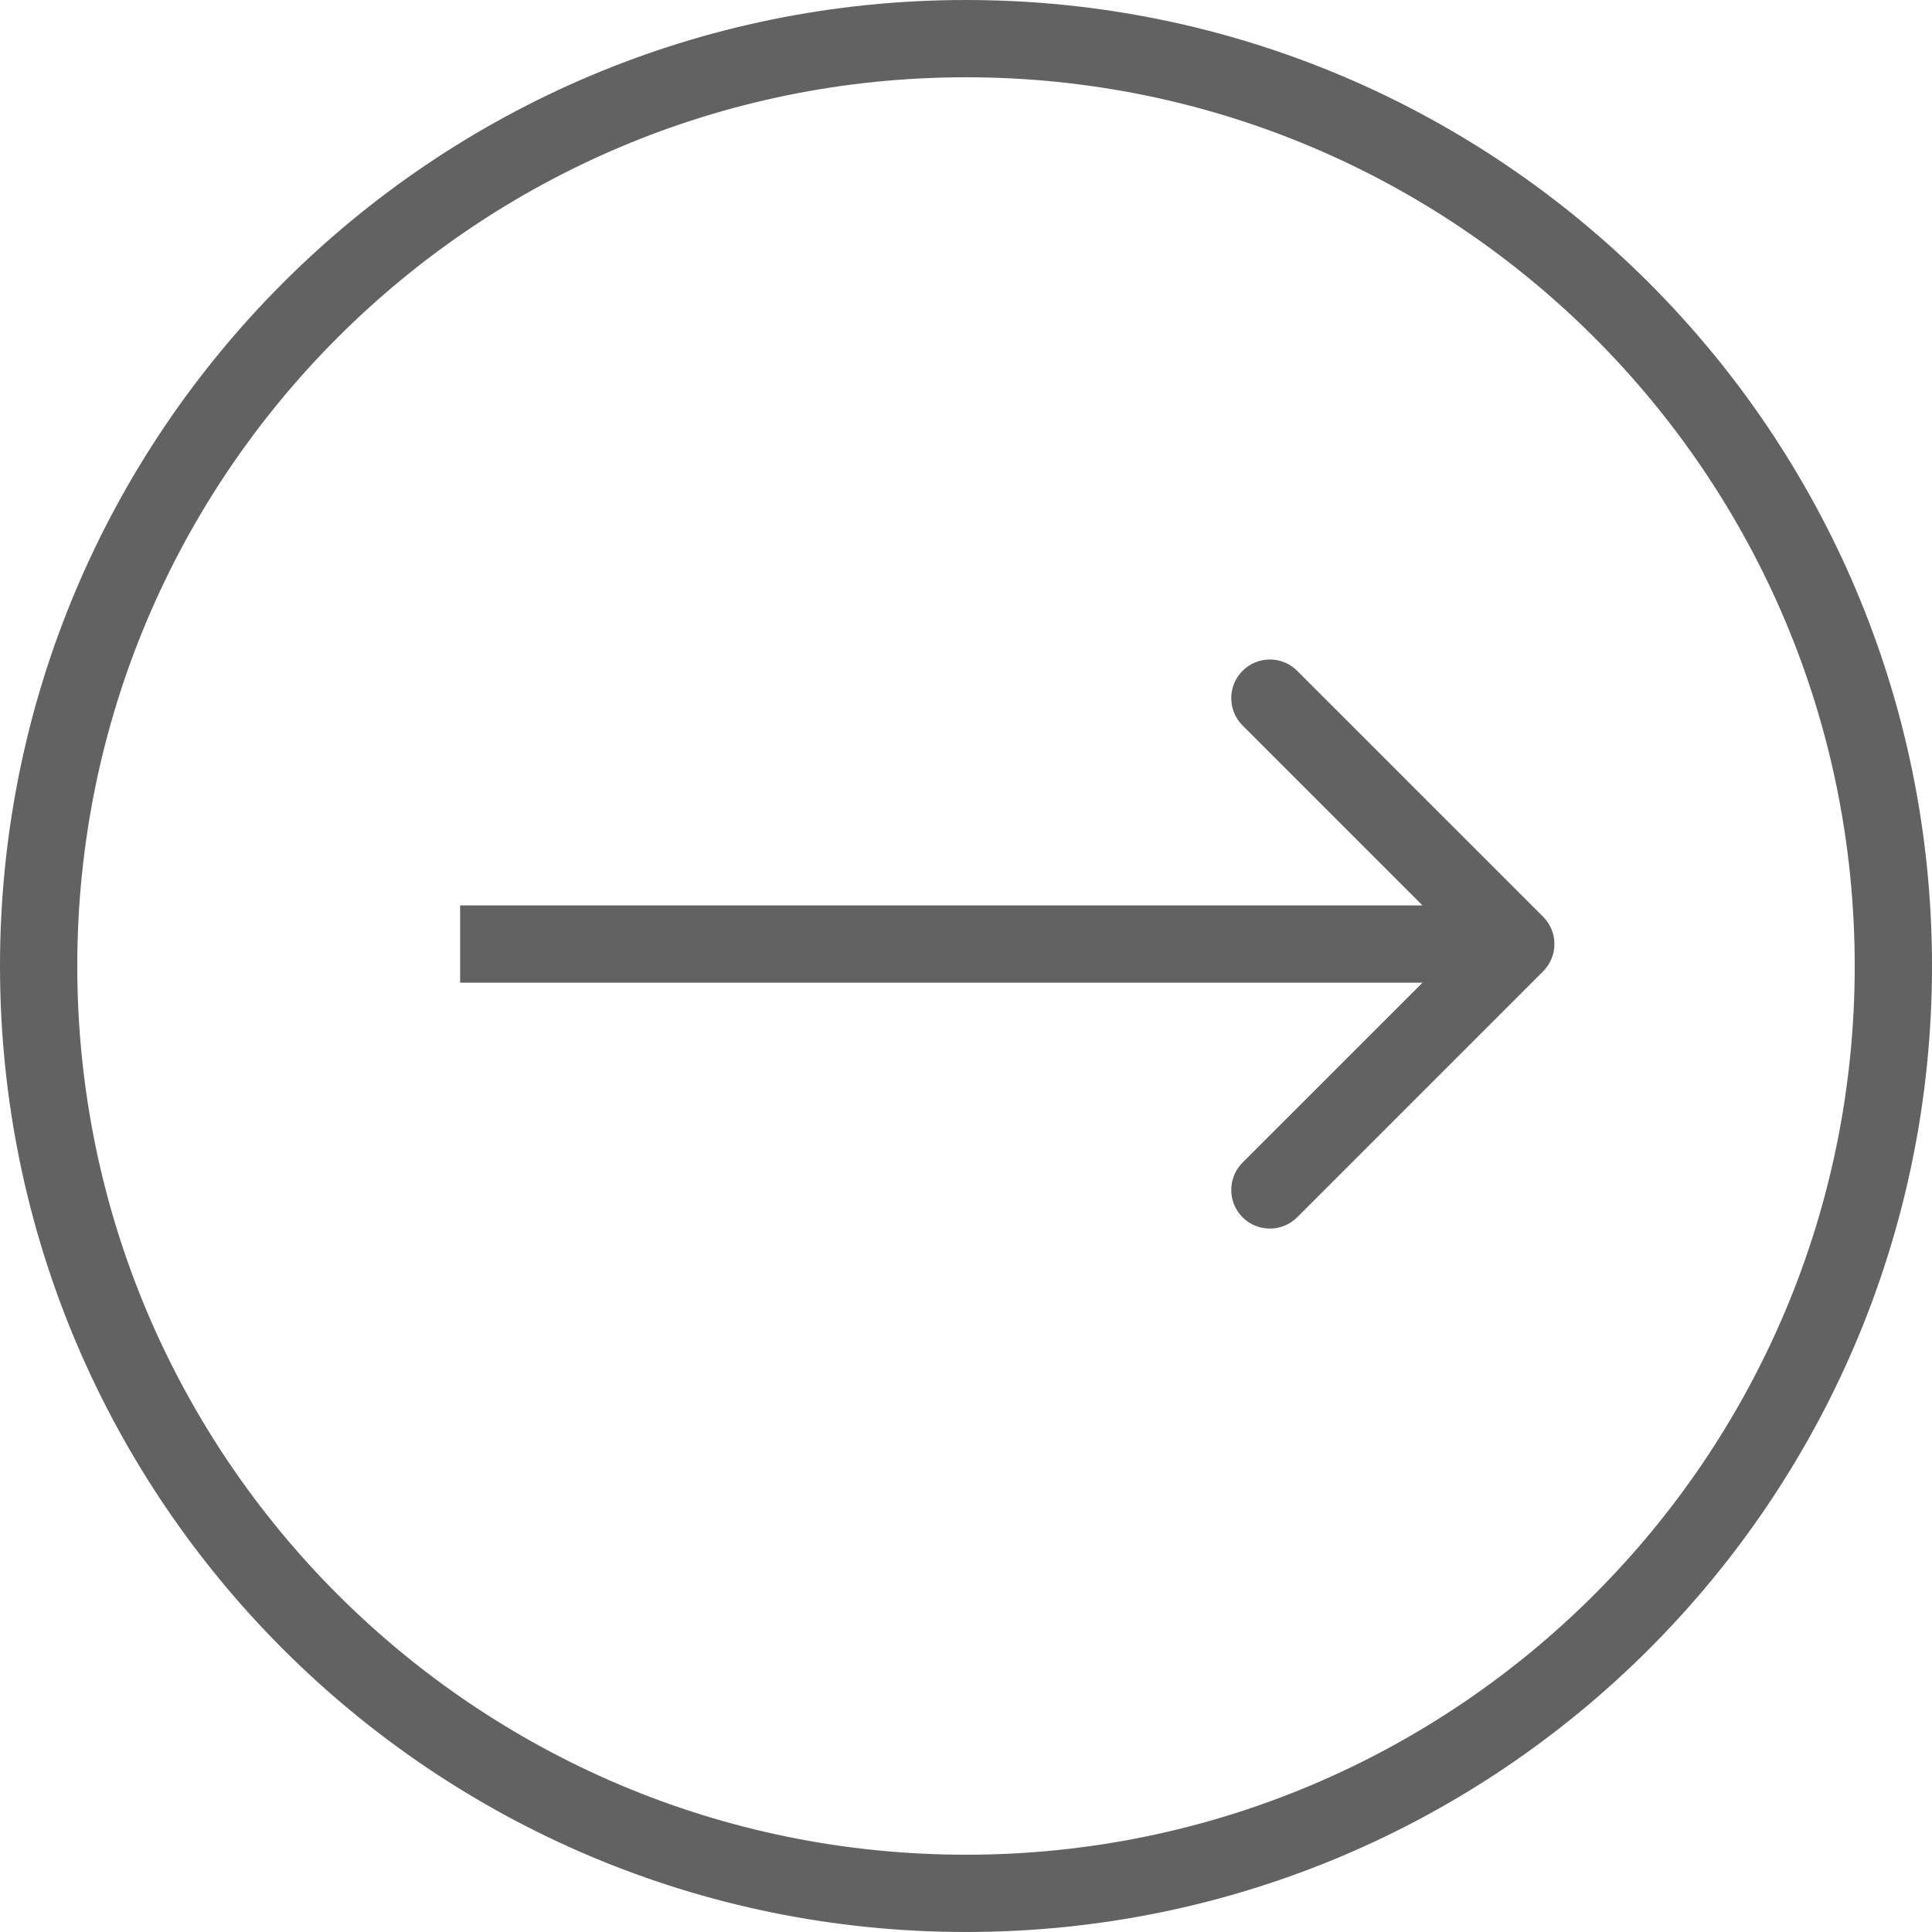
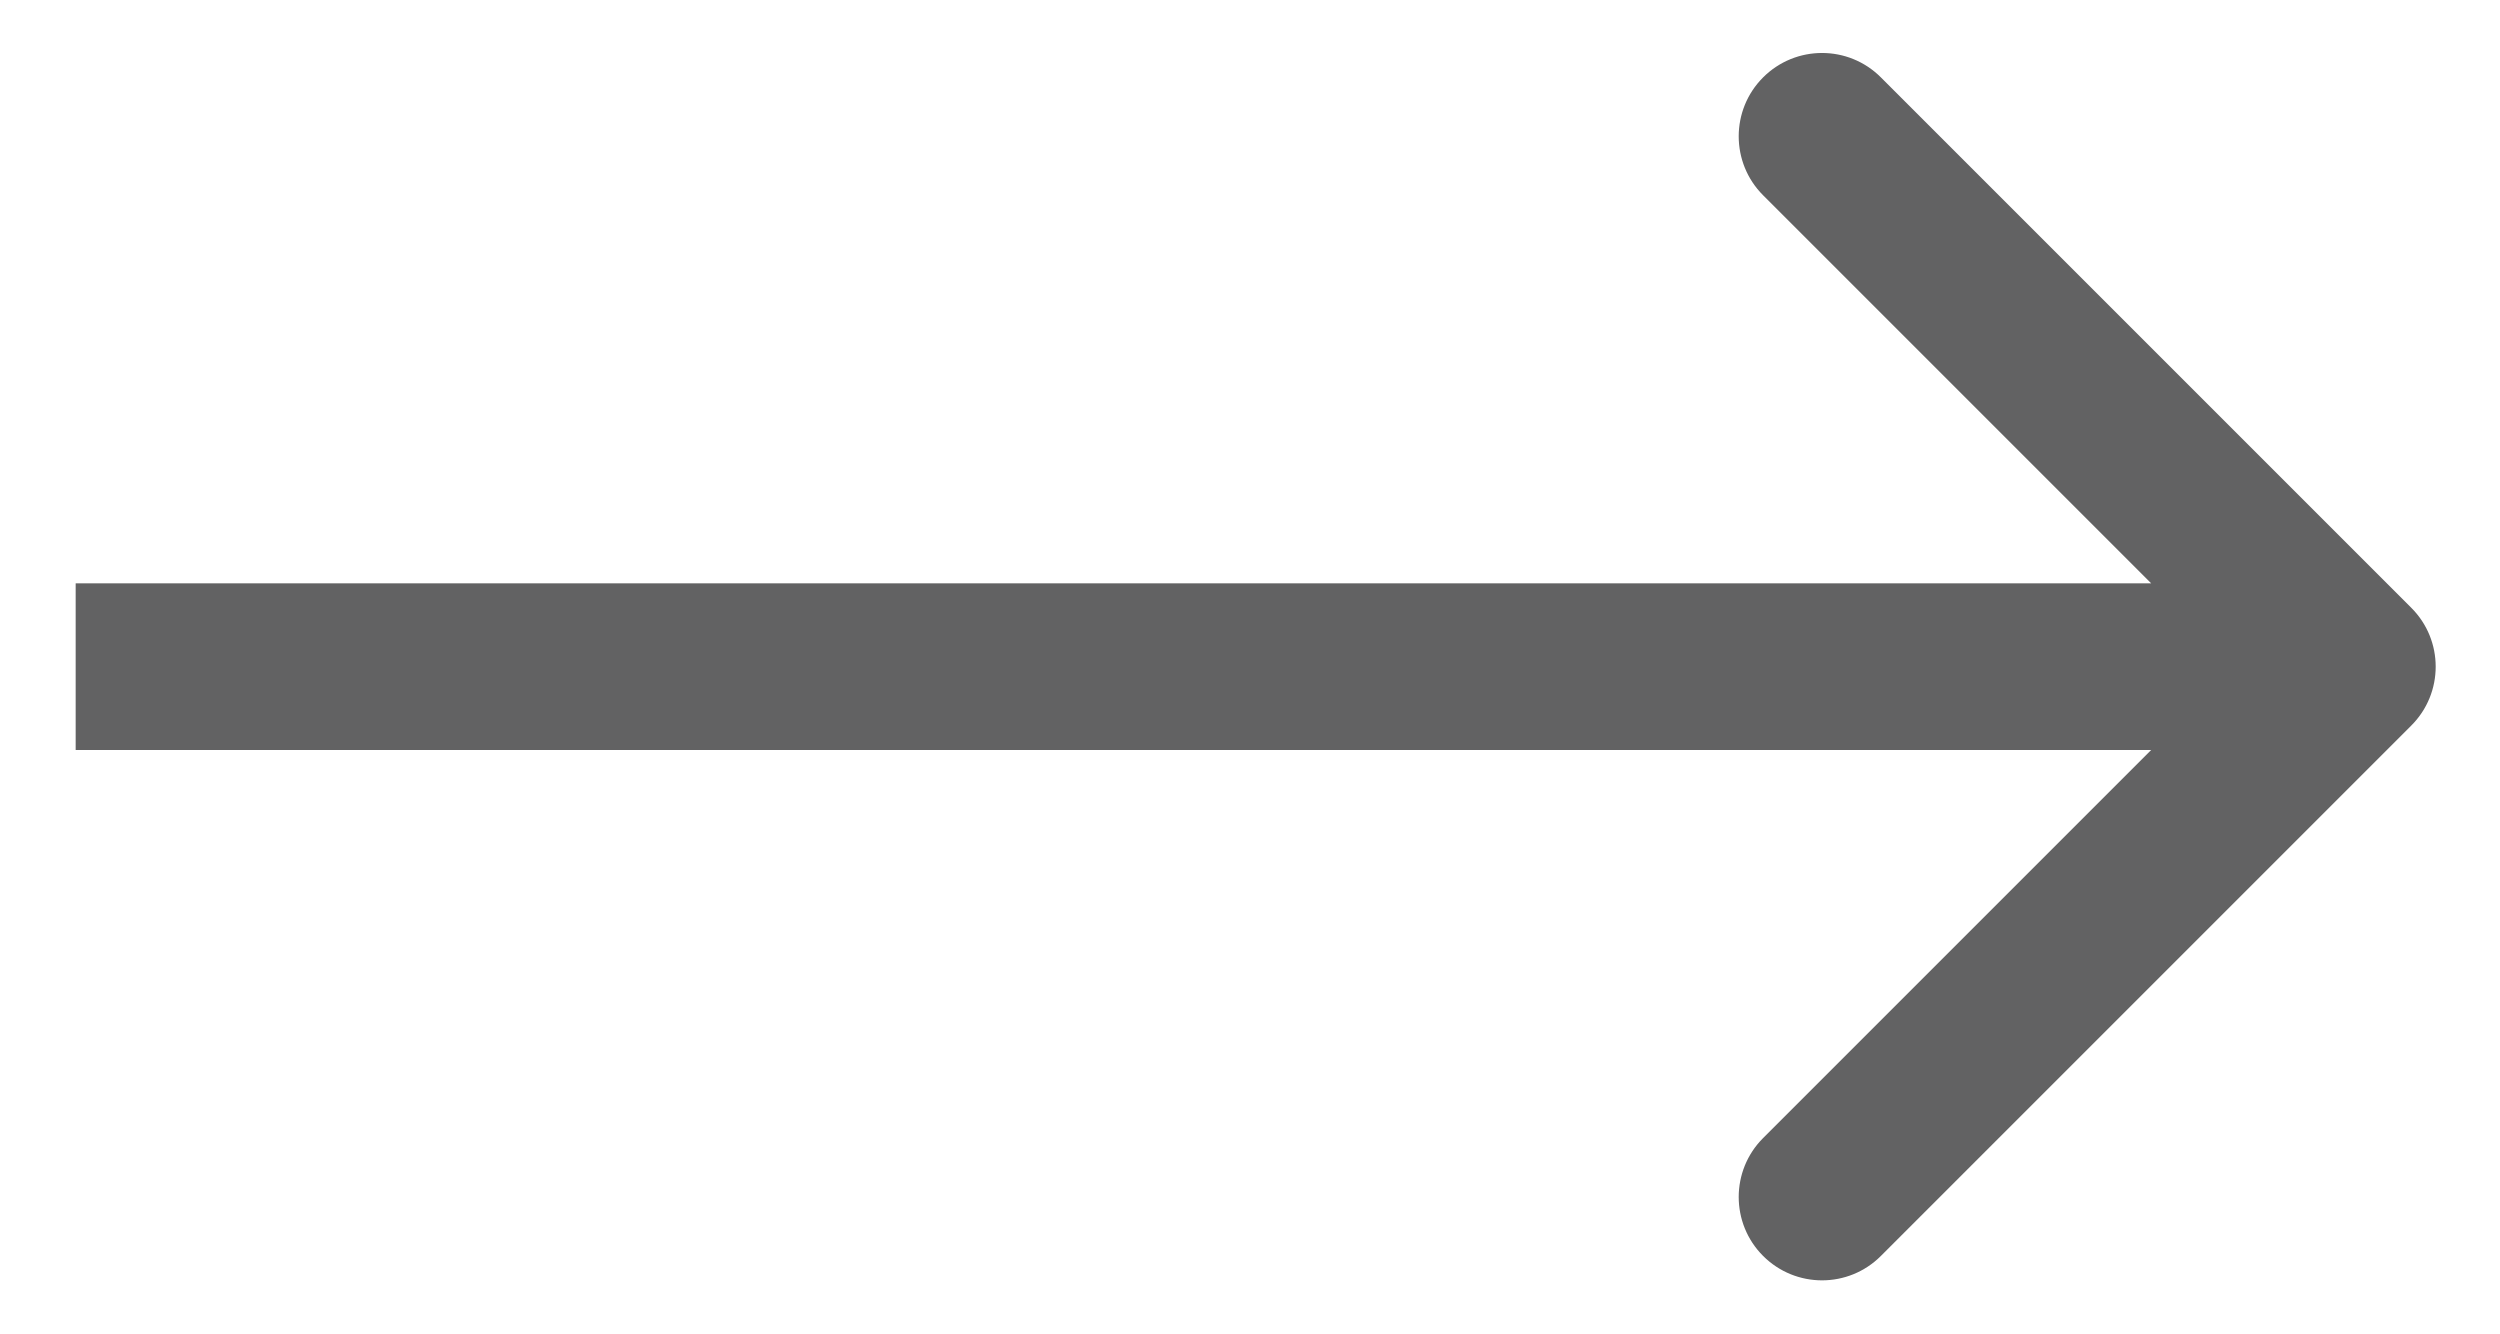
- <svg xmlns="http://www.w3.org/2000/svg" width="50" height="50" viewBox="0 0 50 50" fill="none">
-   <circle cx="25" cy="25" r="24" stroke="#202021" stroke-opacity="0.7" stroke-width="2" />
-   <path d="M39.935 25.139C40.326 24.748 40.326 24.115 39.935 23.724L33.571 17.361C33.181 16.97 32.548 16.97 32.157 17.361C31.767 17.751 31.767 18.384 32.157 18.775L37.814 24.432L32.157 30.088C31.767 30.479 31.767 31.112 32.157 31.503C32.548 31.893 33.181 31.893 33.571 31.503L39.935 25.139ZM11.908 25.432H39.228V23.432H11.908V25.432Z" fill="#202021" fill-opacity="0.7" />
+ <svg xmlns="http://www.w3.org/2000/svg" width="30" height="16" viewBox="0 0 30 16" fill="none">
+   <path d="M28.935 8.707C29.326 8.317 29.326 7.683 28.935 7.293L22.571 0.929C22.181 0.538 21.548 0.538 21.157 0.929C20.767 1.319 20.767 1.953 21.157 2.343L26.814 8L21.157 13.657C20.767 14.047 20.767 14.681 21.157 15.071C21.548 15.462 22.181 15.462 22.571 15.071L28.935 8.707ZM0.908 9L28.228 9V7L0.908 7V9Z" fill="#202021" fill-opacity="0.7" />
</svg>
